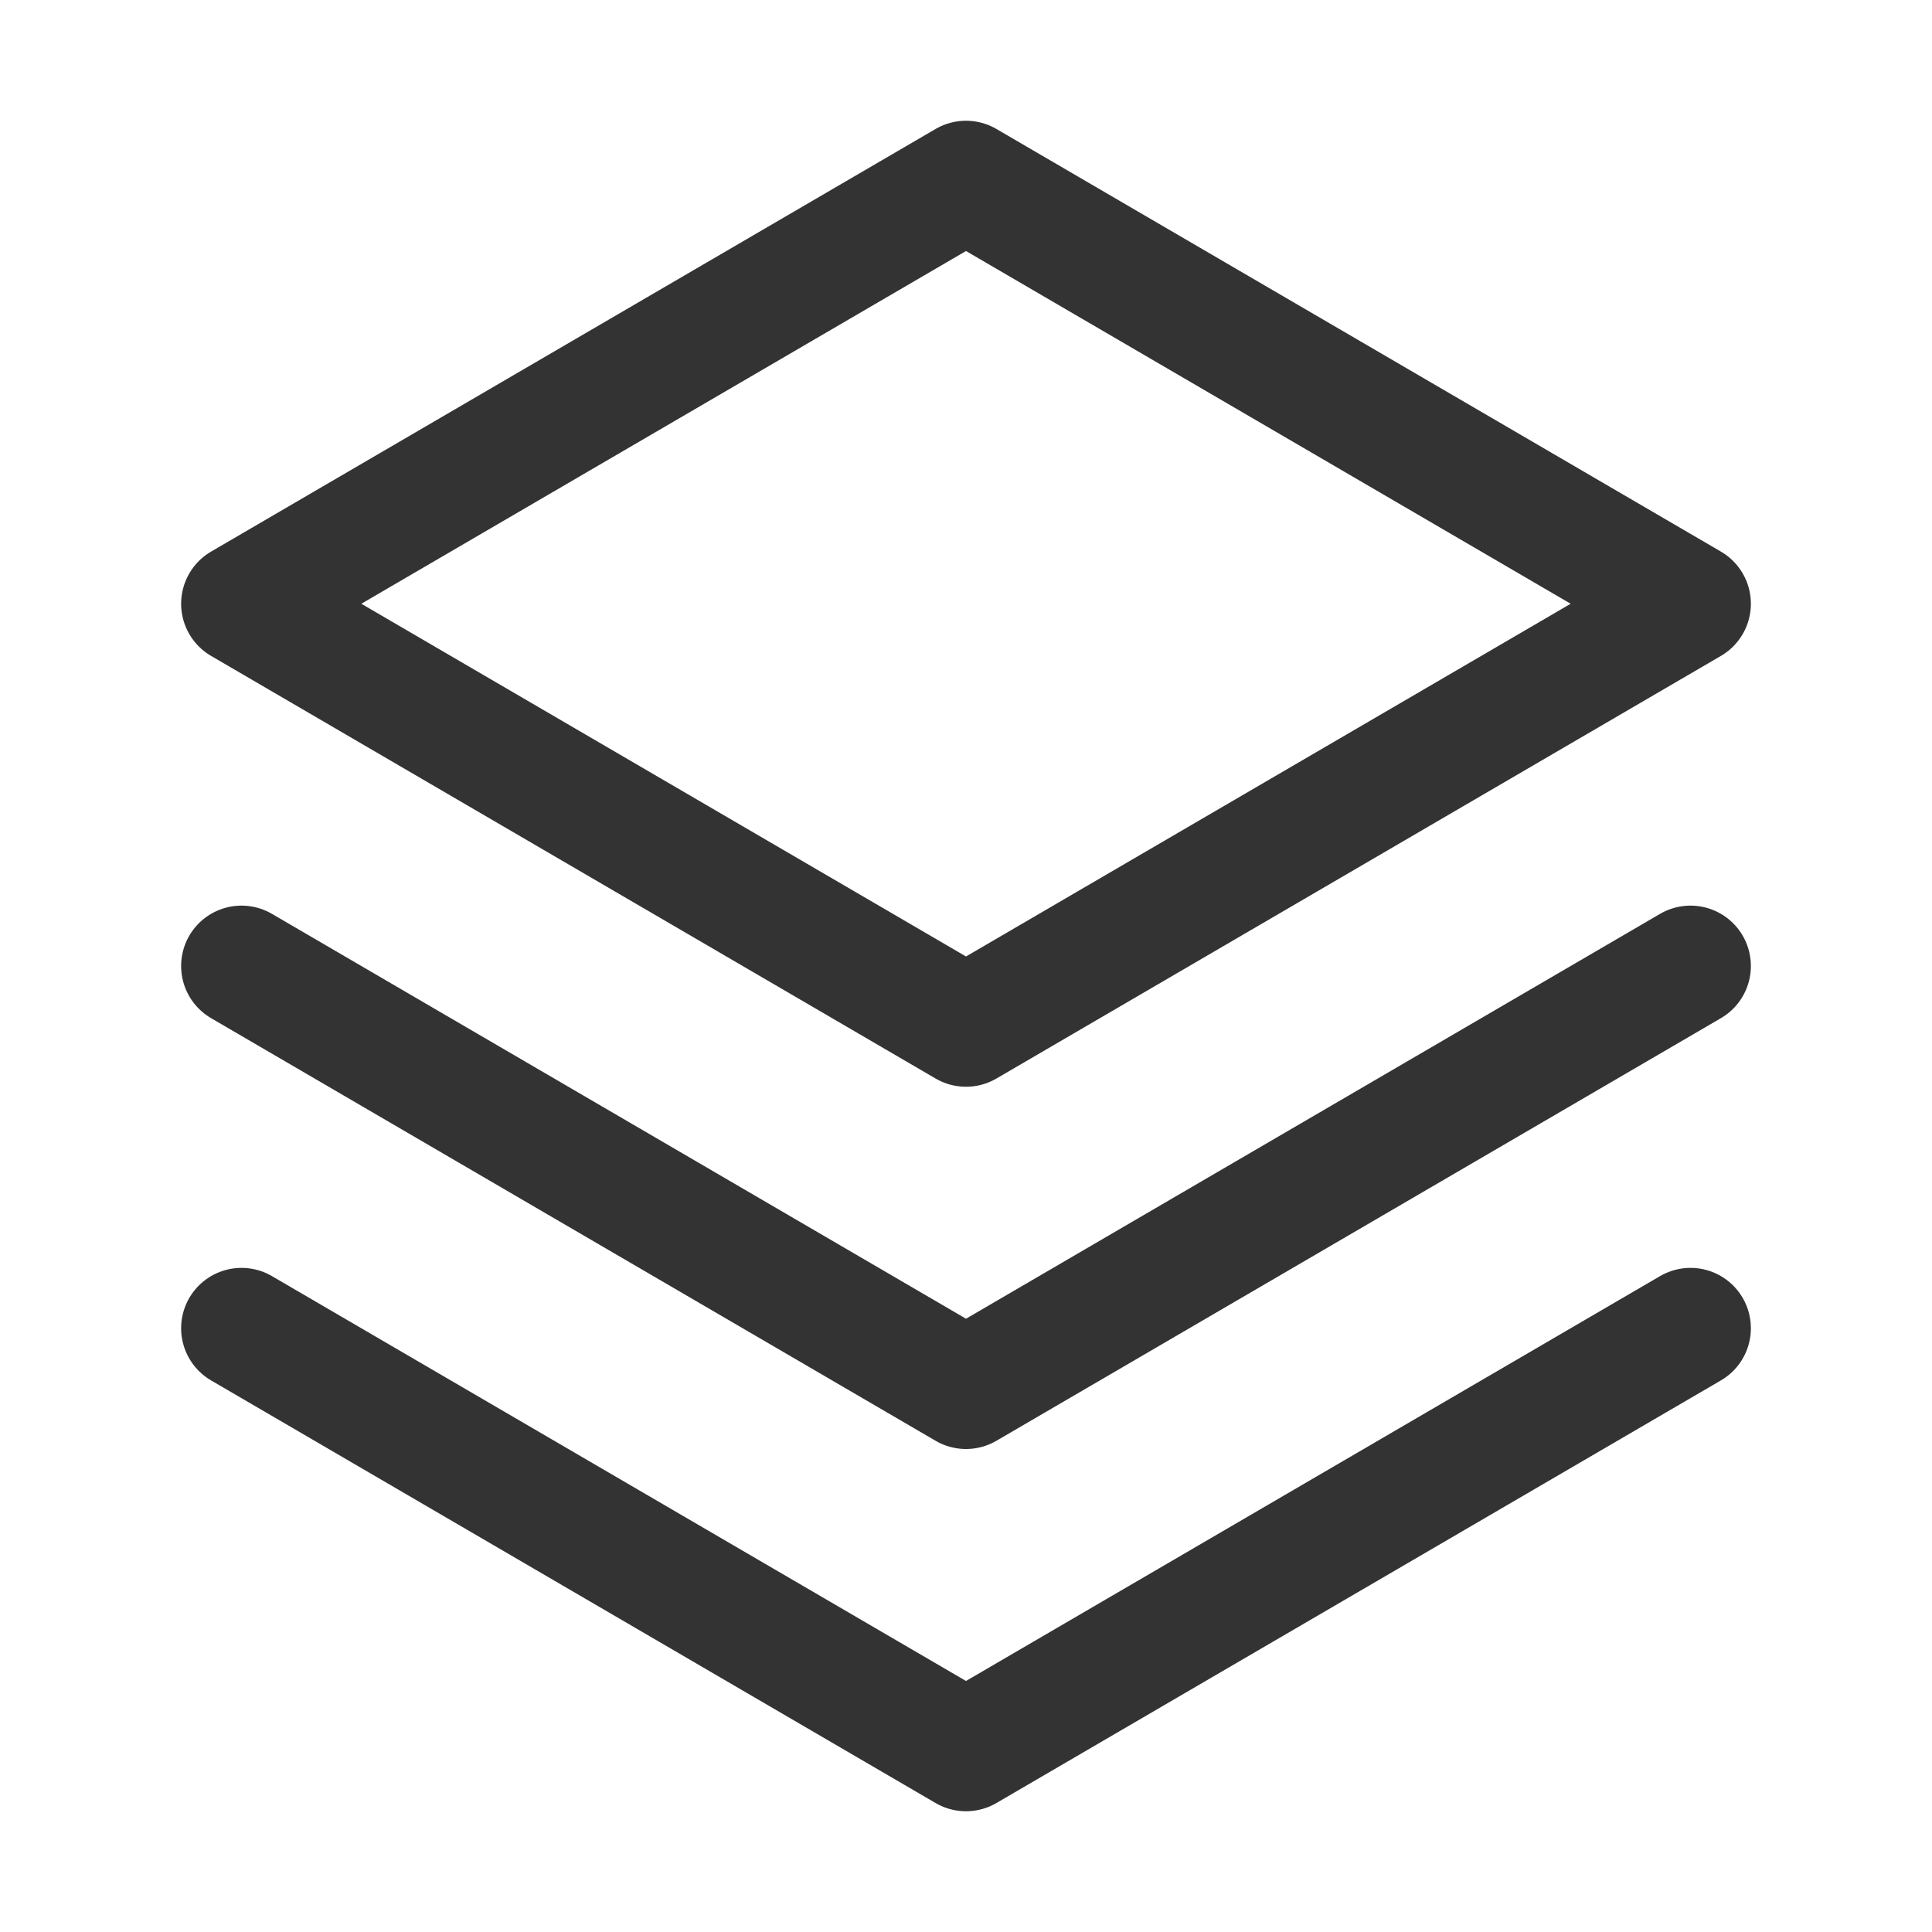
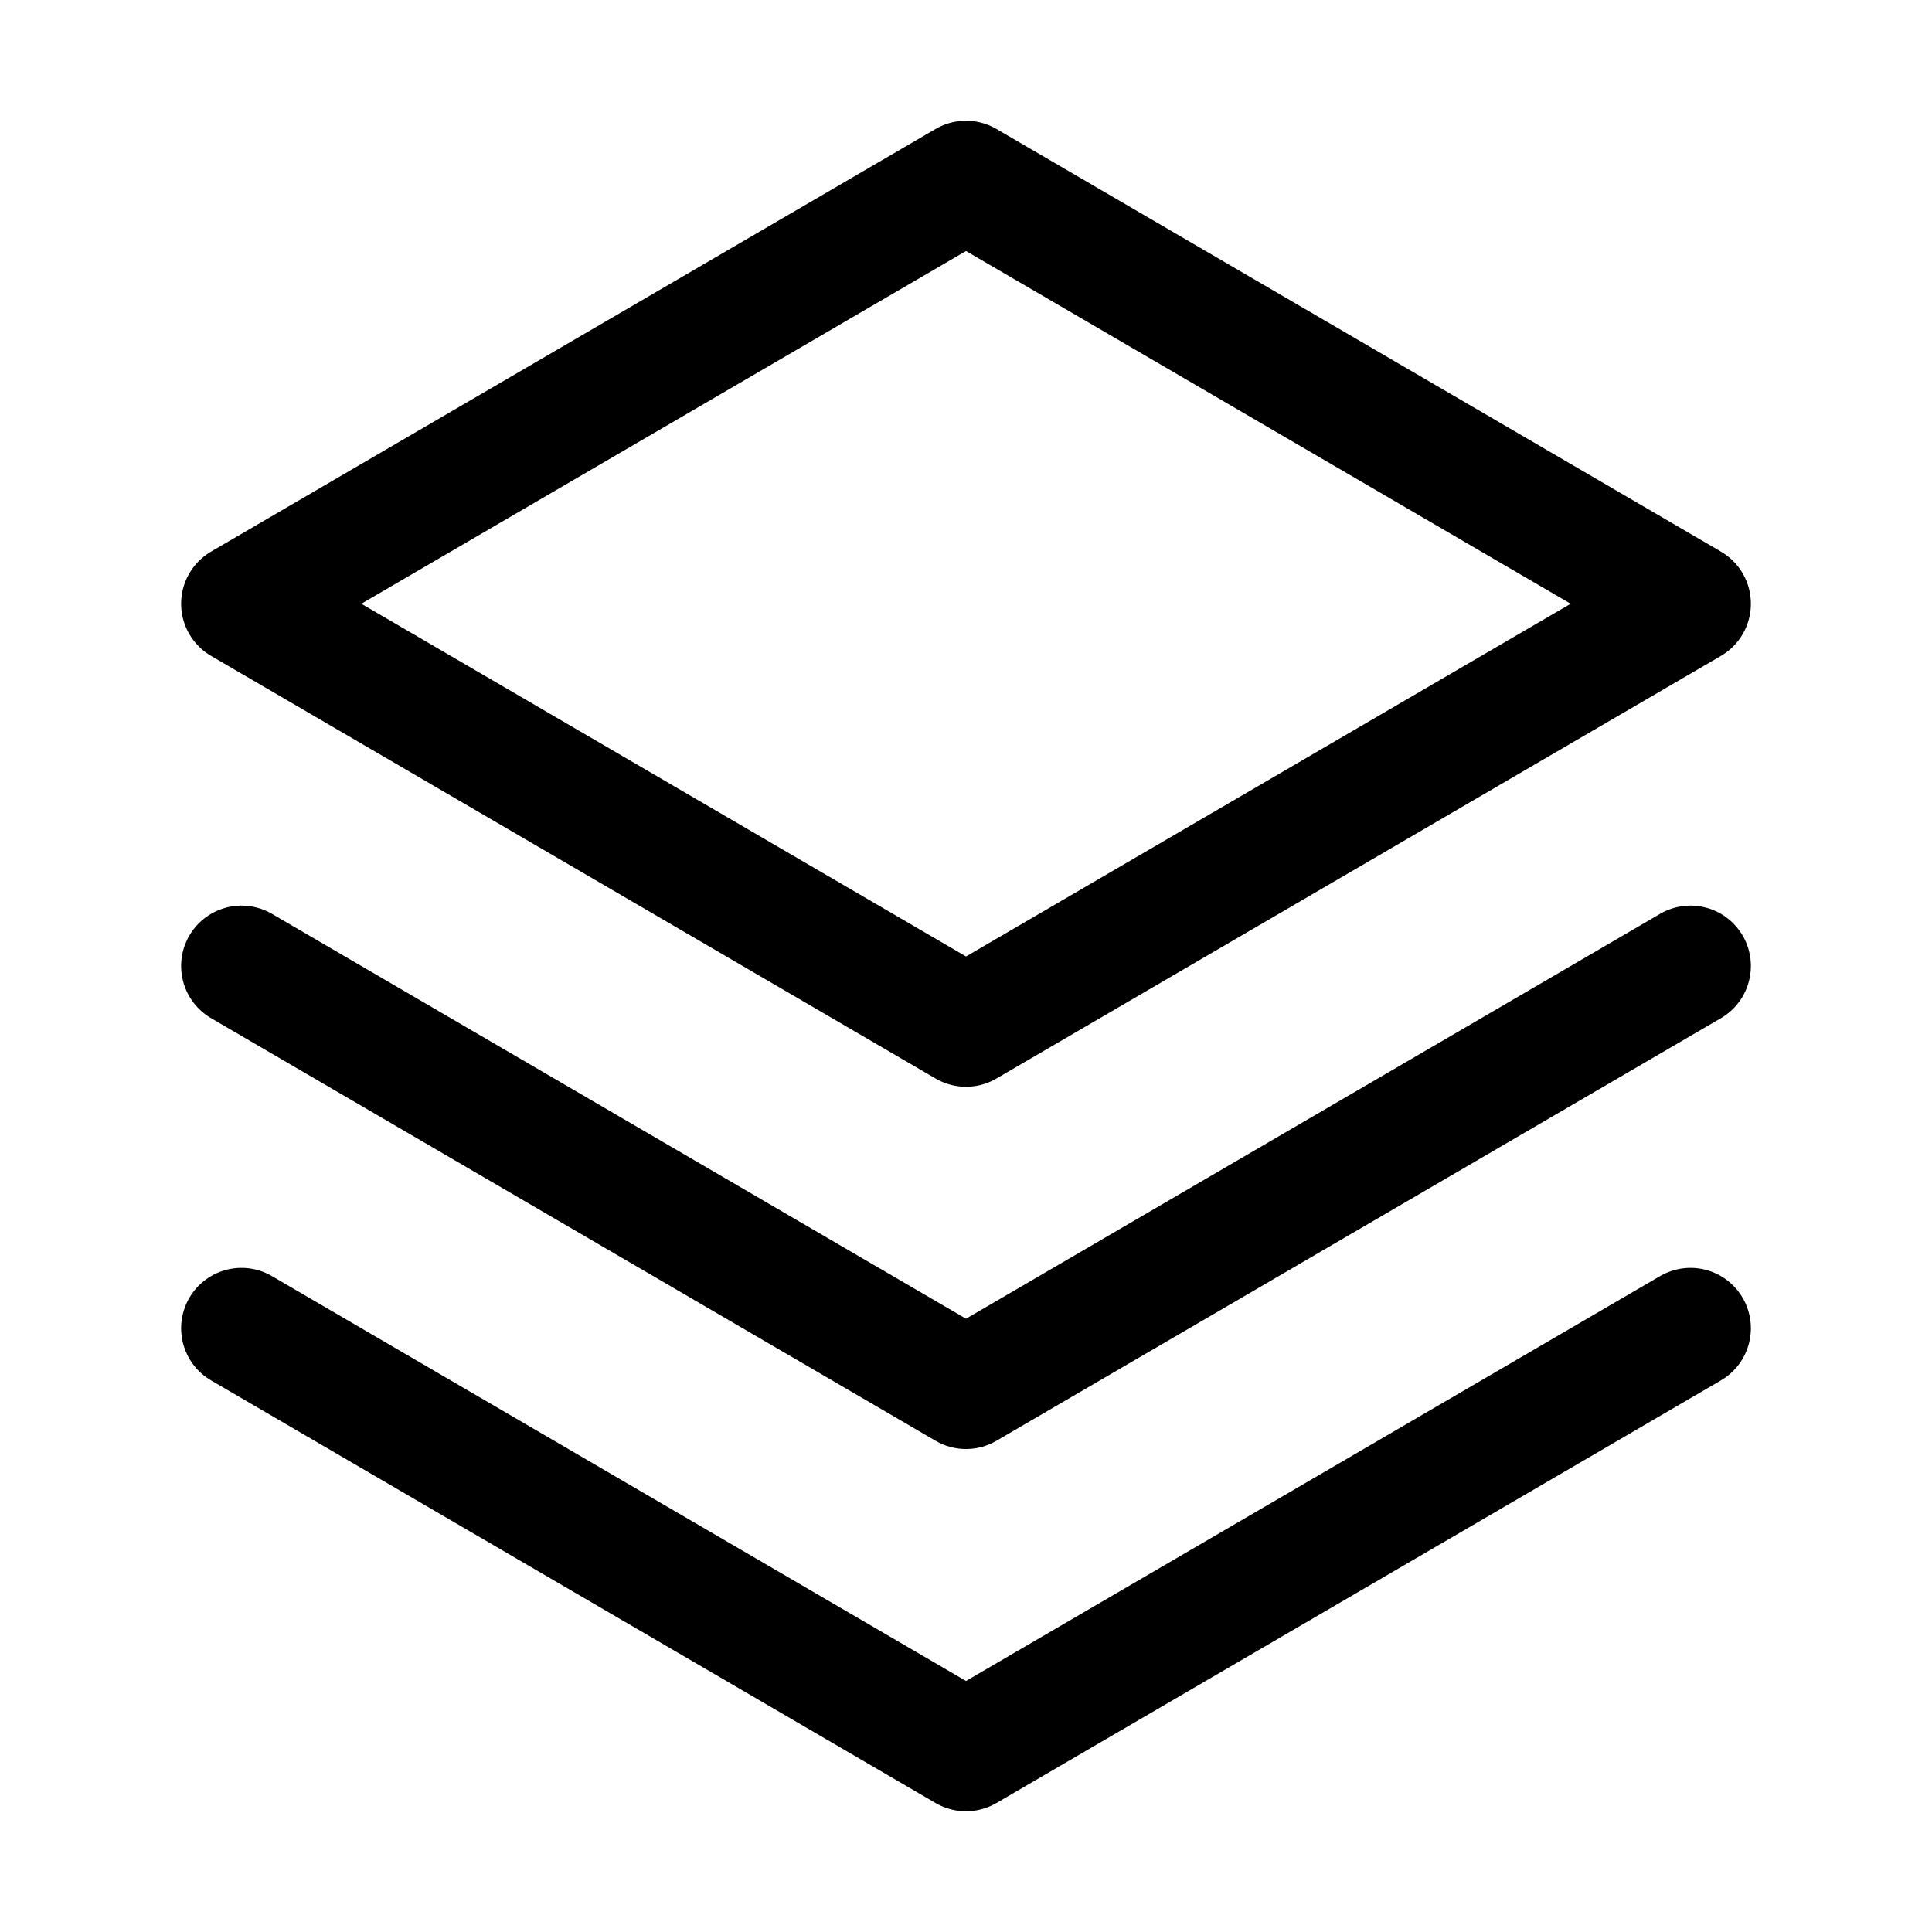
<svg xmlns="http://www.w3.org/2000/svg" width="32" height="32" viewBox="0 0 32 32" fill="none">
-   <path d="M4 22L16 29L28 22" stroke="#333333" stroke-width="2" stroke-linecap="round" stroke-linejoin="round" />
-   <path d="M4 16L16 23L28 16" stroke="#333333" stroke-width="2" stroke-linecap="round" stroke-linejoin="round" />
-   <path d="M4 10L16 17L28 10L16 3L4 10Z" stroke="#333333" stroke-width="2" stroke-linecap="round" stroke-linejoin="round" />
+   <path d="M4 22L16 29L28 22" stroke="black" stroke-width="2" stroke-linecap="round" stroke-linejoin="round" />
+   <path d="M4 16L16 23L28 16" stroke="black" stroke-width="2" stroke-linecap="round" stroke-linejoin="round" />
+   <path d="M4 10L16 17L28 10L16 3L4 10Z" stroke="black" stroke-width="2" stroke-linecap="round" stroke-linejoin="round" />
</svg>
